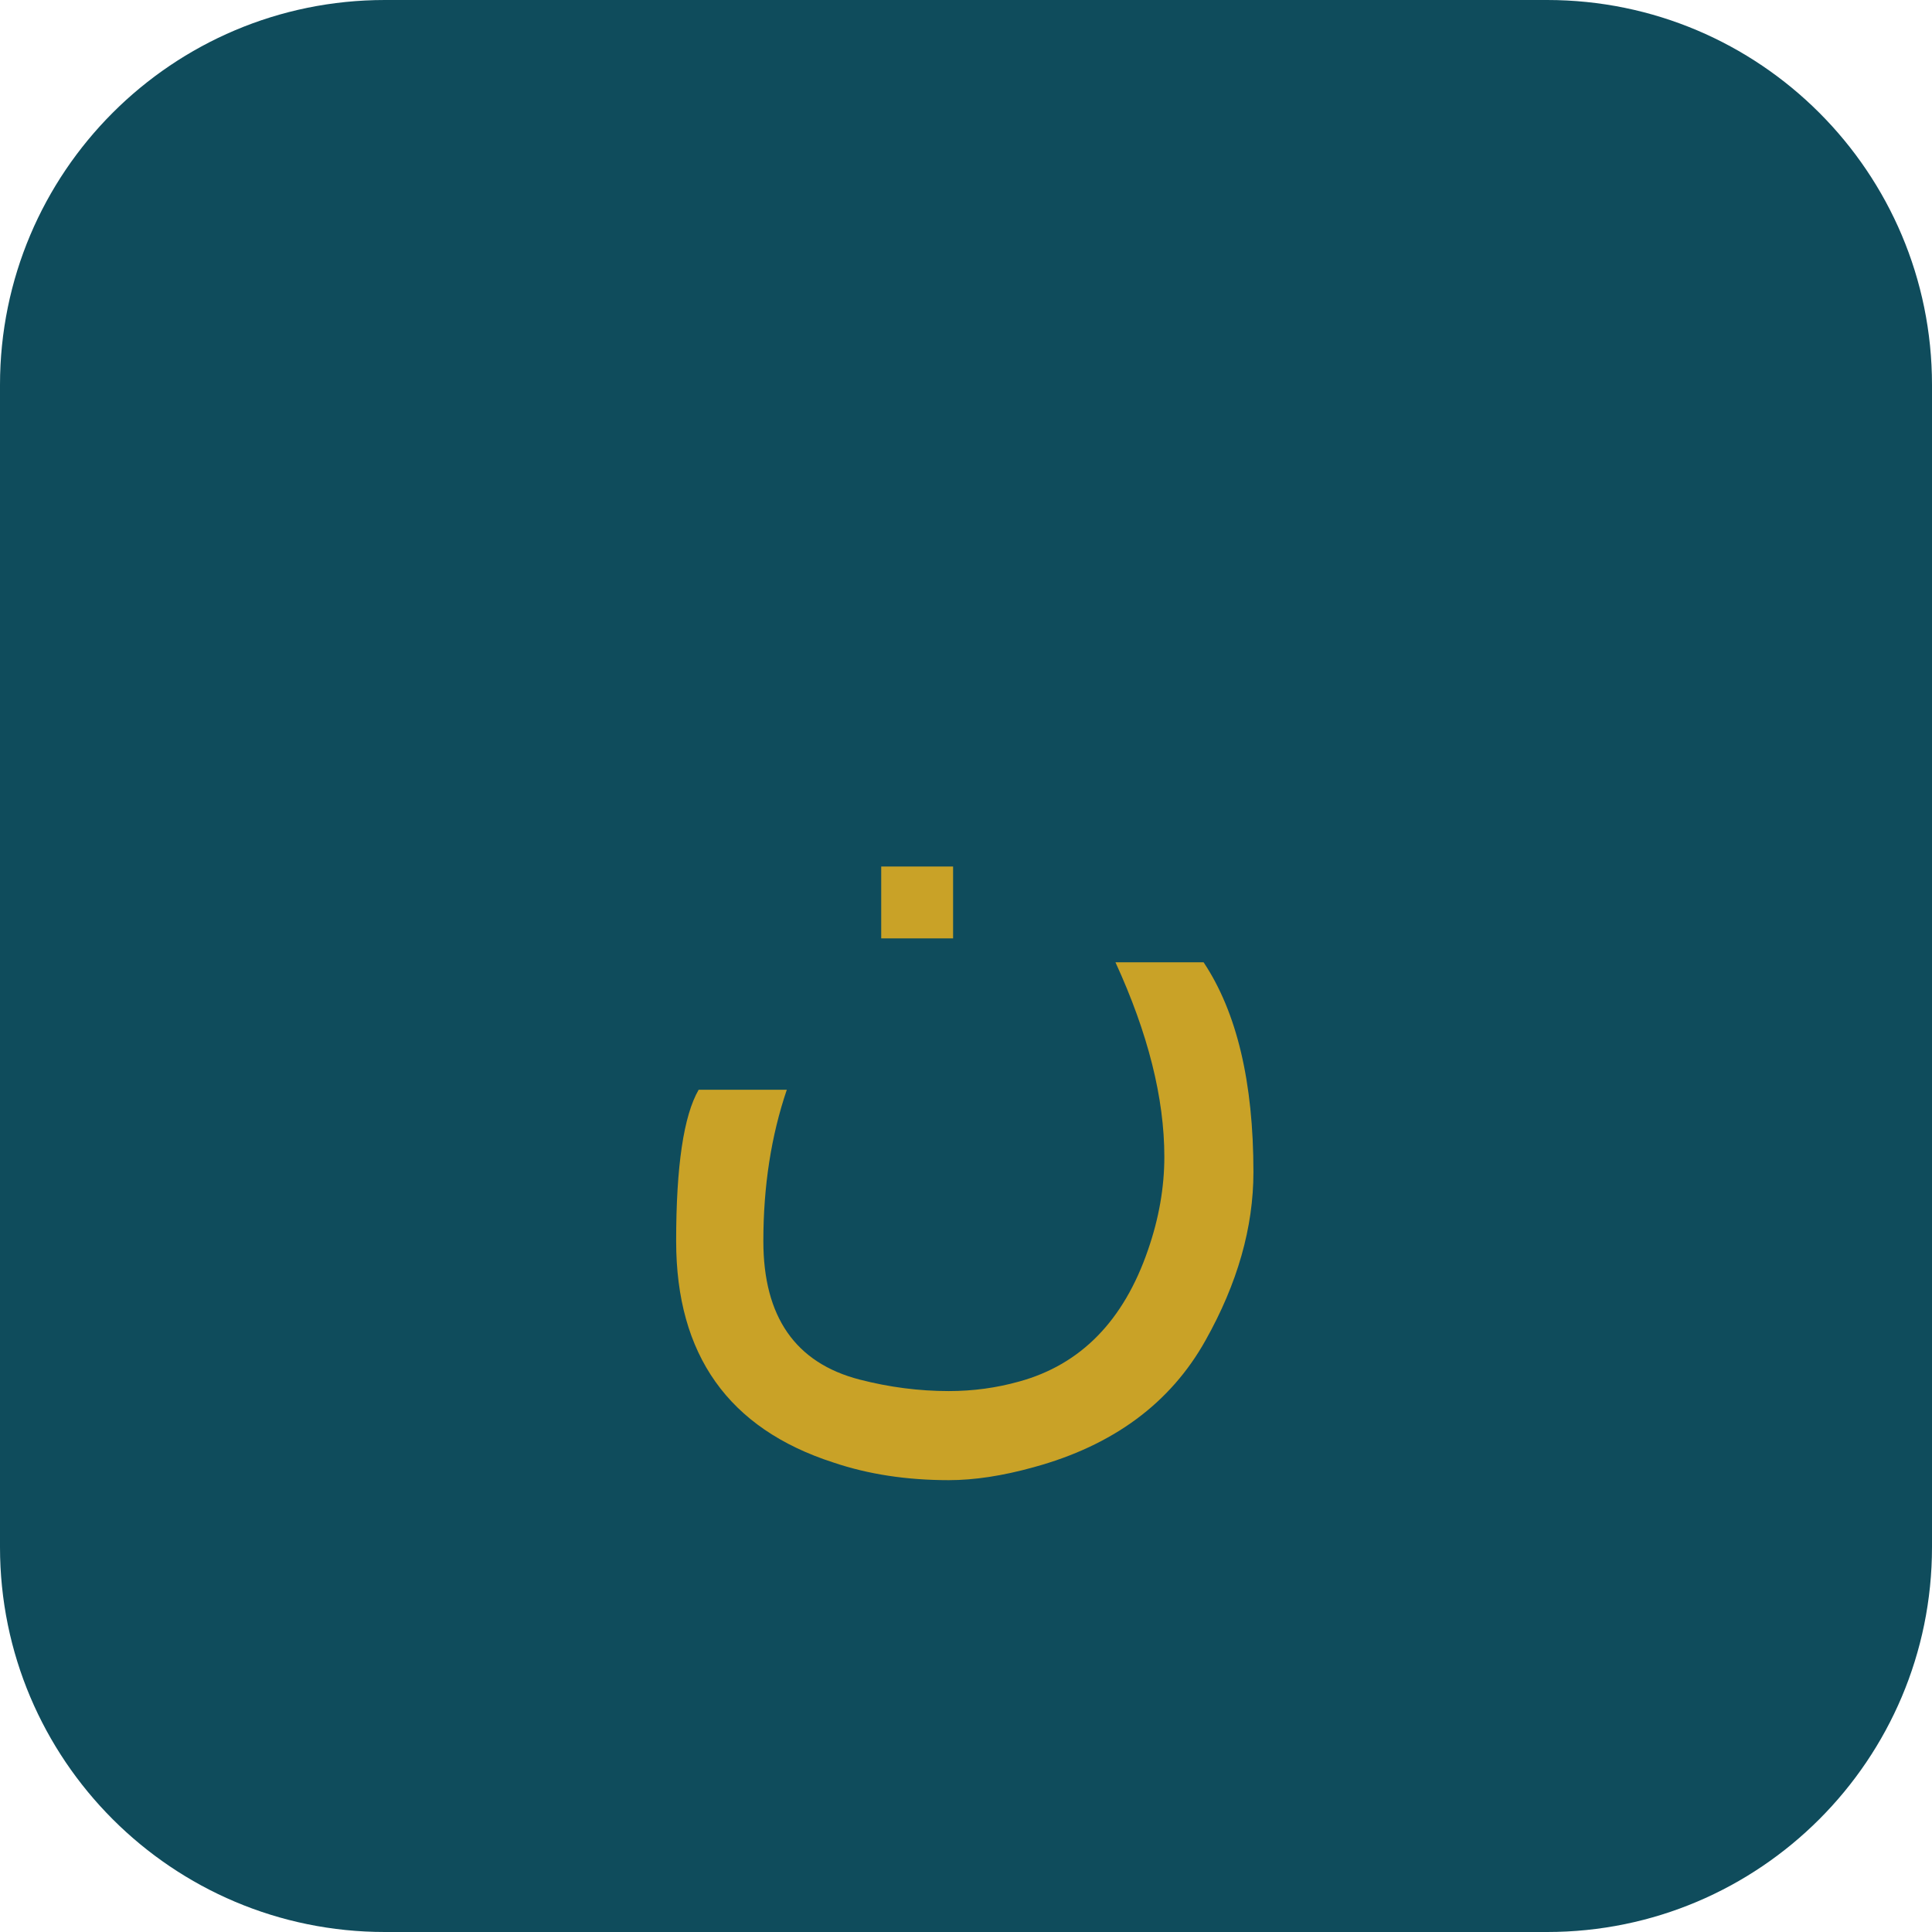
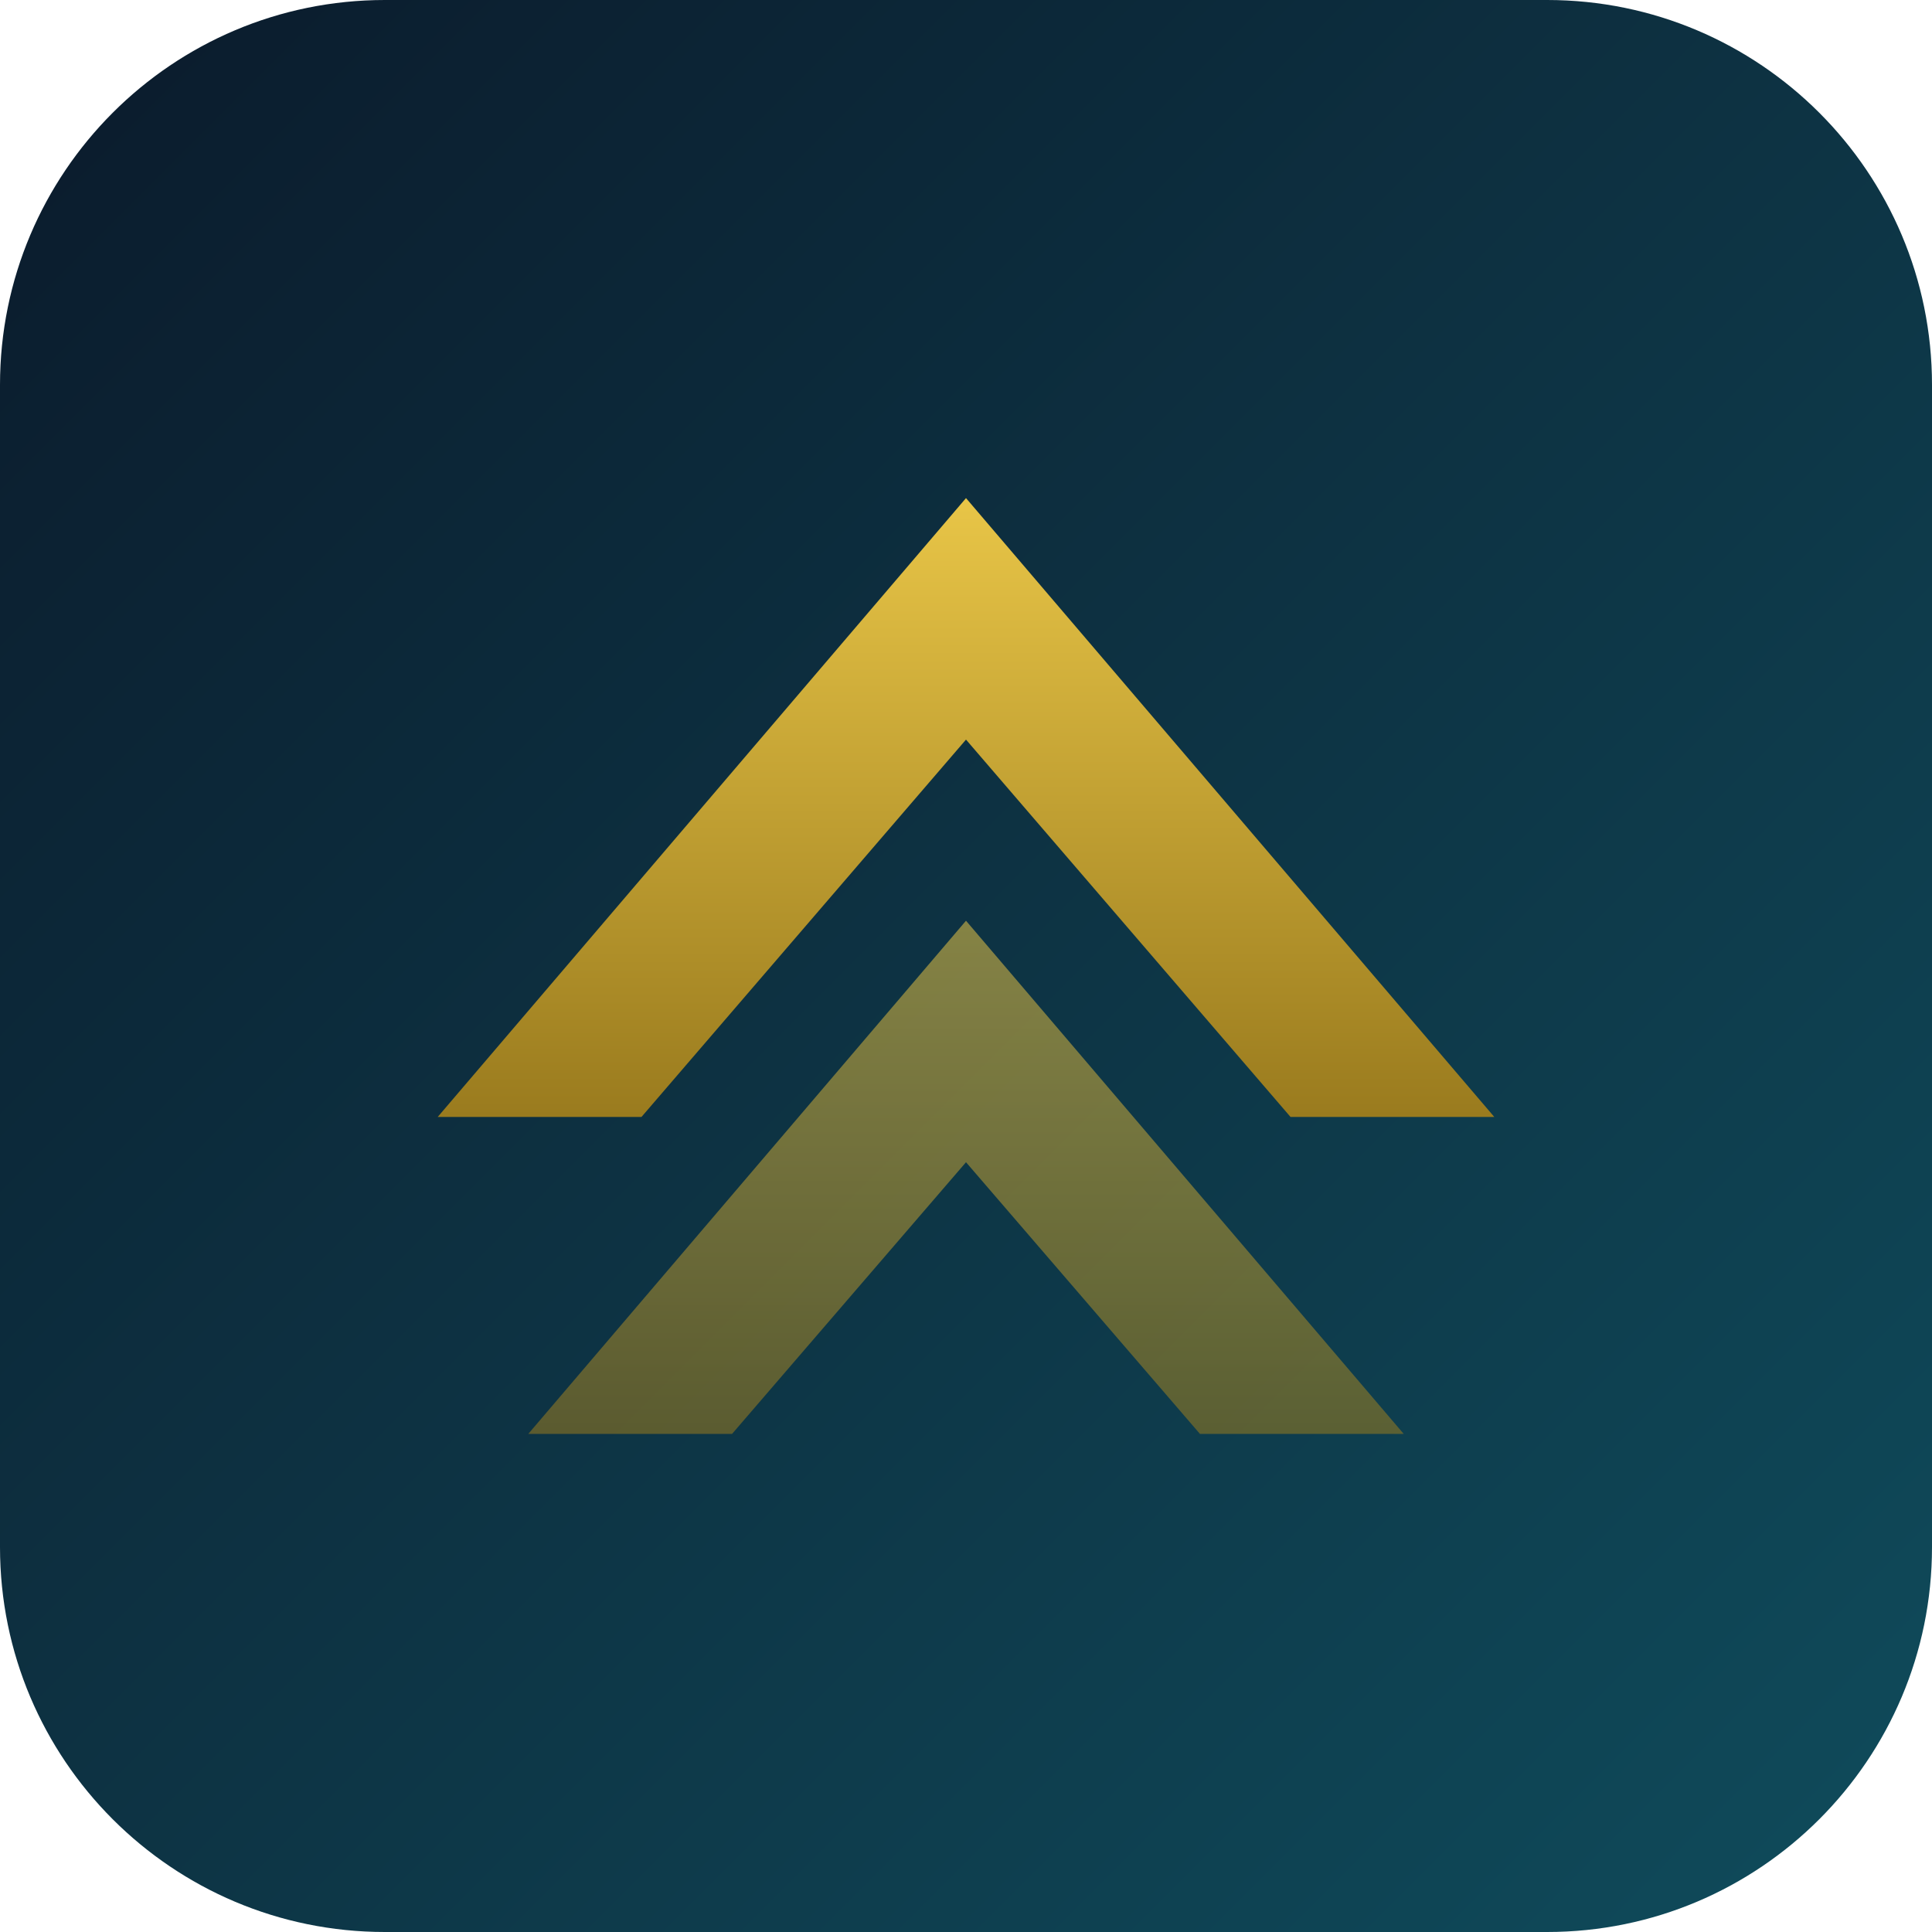
<svg xmlns="http://www.w3.org/2000/svg" width="512" height="512" viewBox="0 0 512 512">
-   <rect width="512" height="512" rx="102" fill="#0F4C5C" />
-   <text x="50%" y="54%" dominant-baseline="middle" text-anchor="middle" font-family="Arial, sans-serif" font-size="260" fill="#C9A227">ن</text>
+   <defs>
+     <linearGradient id="bg" x1="0" y1="0" x2="1" y2="1">
+       <stop offset="0%" stop-color="#0B1A2B" />
+       <stop offset="100%" stop-color="#0F4C5C" />
+     </linearGradient>
+     <linearGradient id="gold" x1="0" y1="1" x2="0" y2="0">
+       <stop offset="0%" stop-color="#9A7B1E" />
+       <stop offset="100%" stop-color="#E8C547" />
+     </linearGradient>
+   </defs>
+   <rect width="512" height="512" rx="102" fill="url(#bg)" />
+   <path d="M256 132 L396 296 L342 296 L256 196 L170 296 L116 296 Z" fill="url(#gold)" />
+   <path d="M256 244 L372 380 L318 380 L256 308 L194 380 L140 380 Z" fill="url(#gold)" opacity="0.55" />
</svg>
